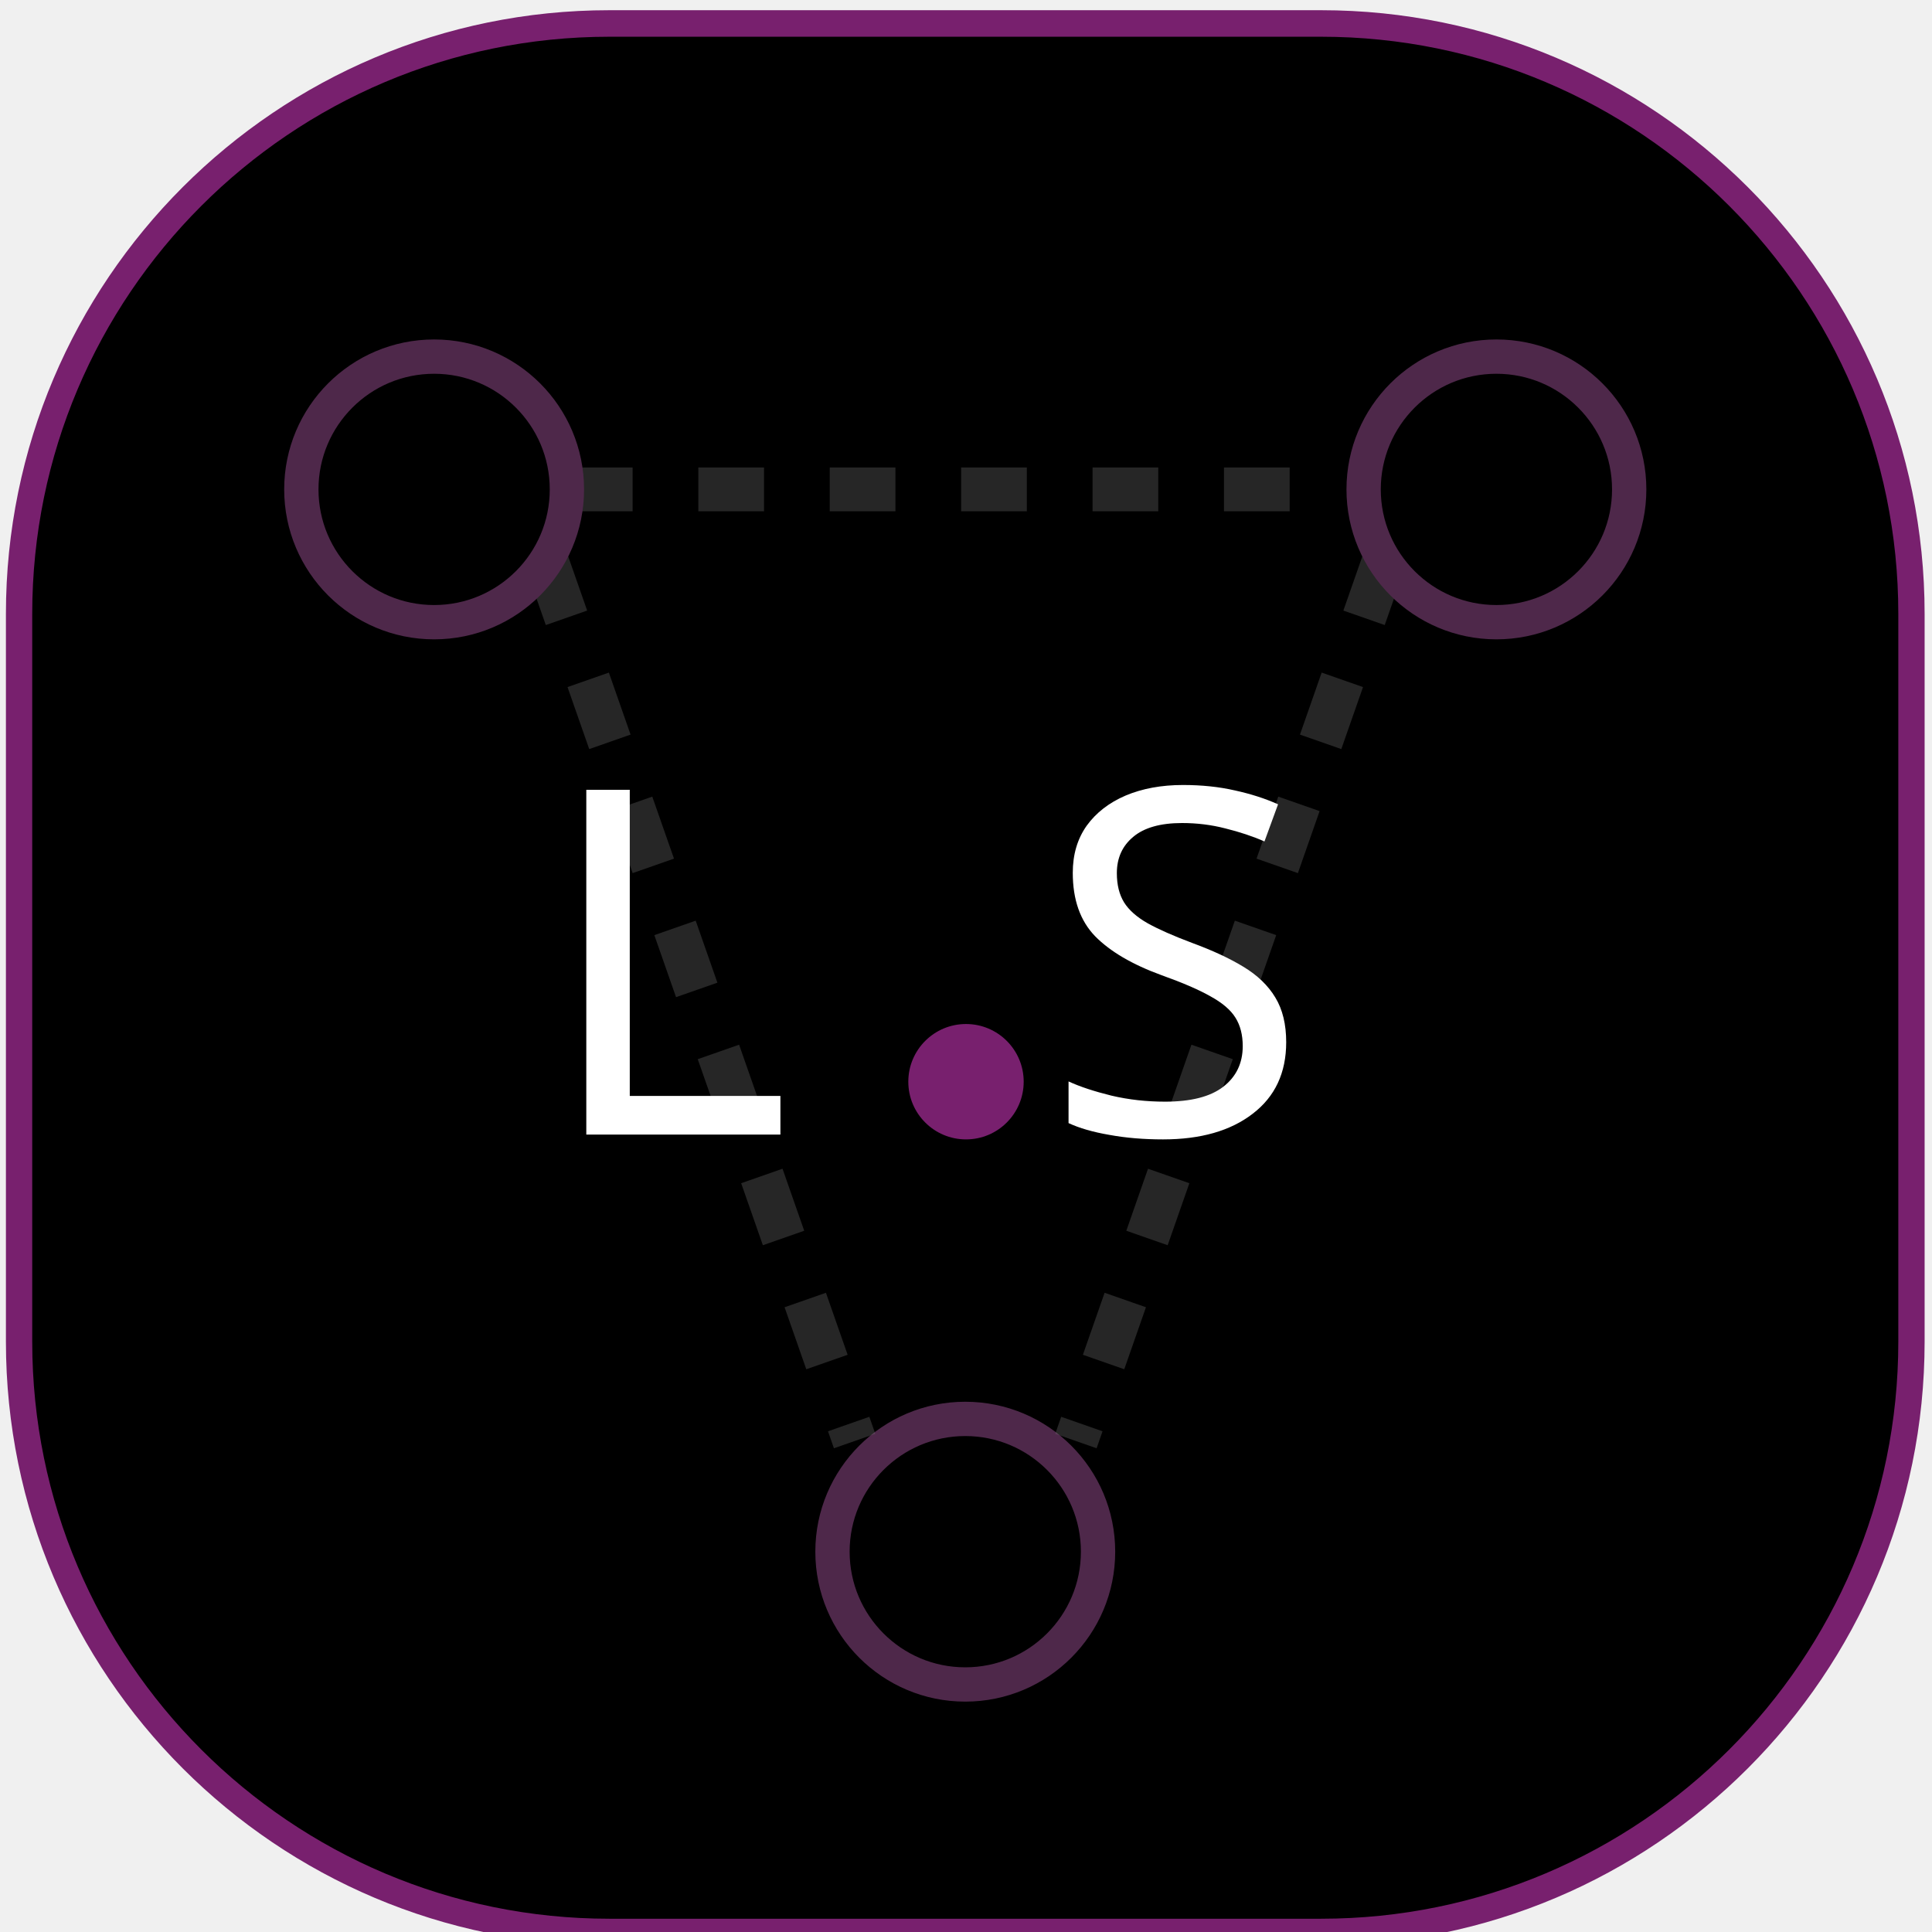
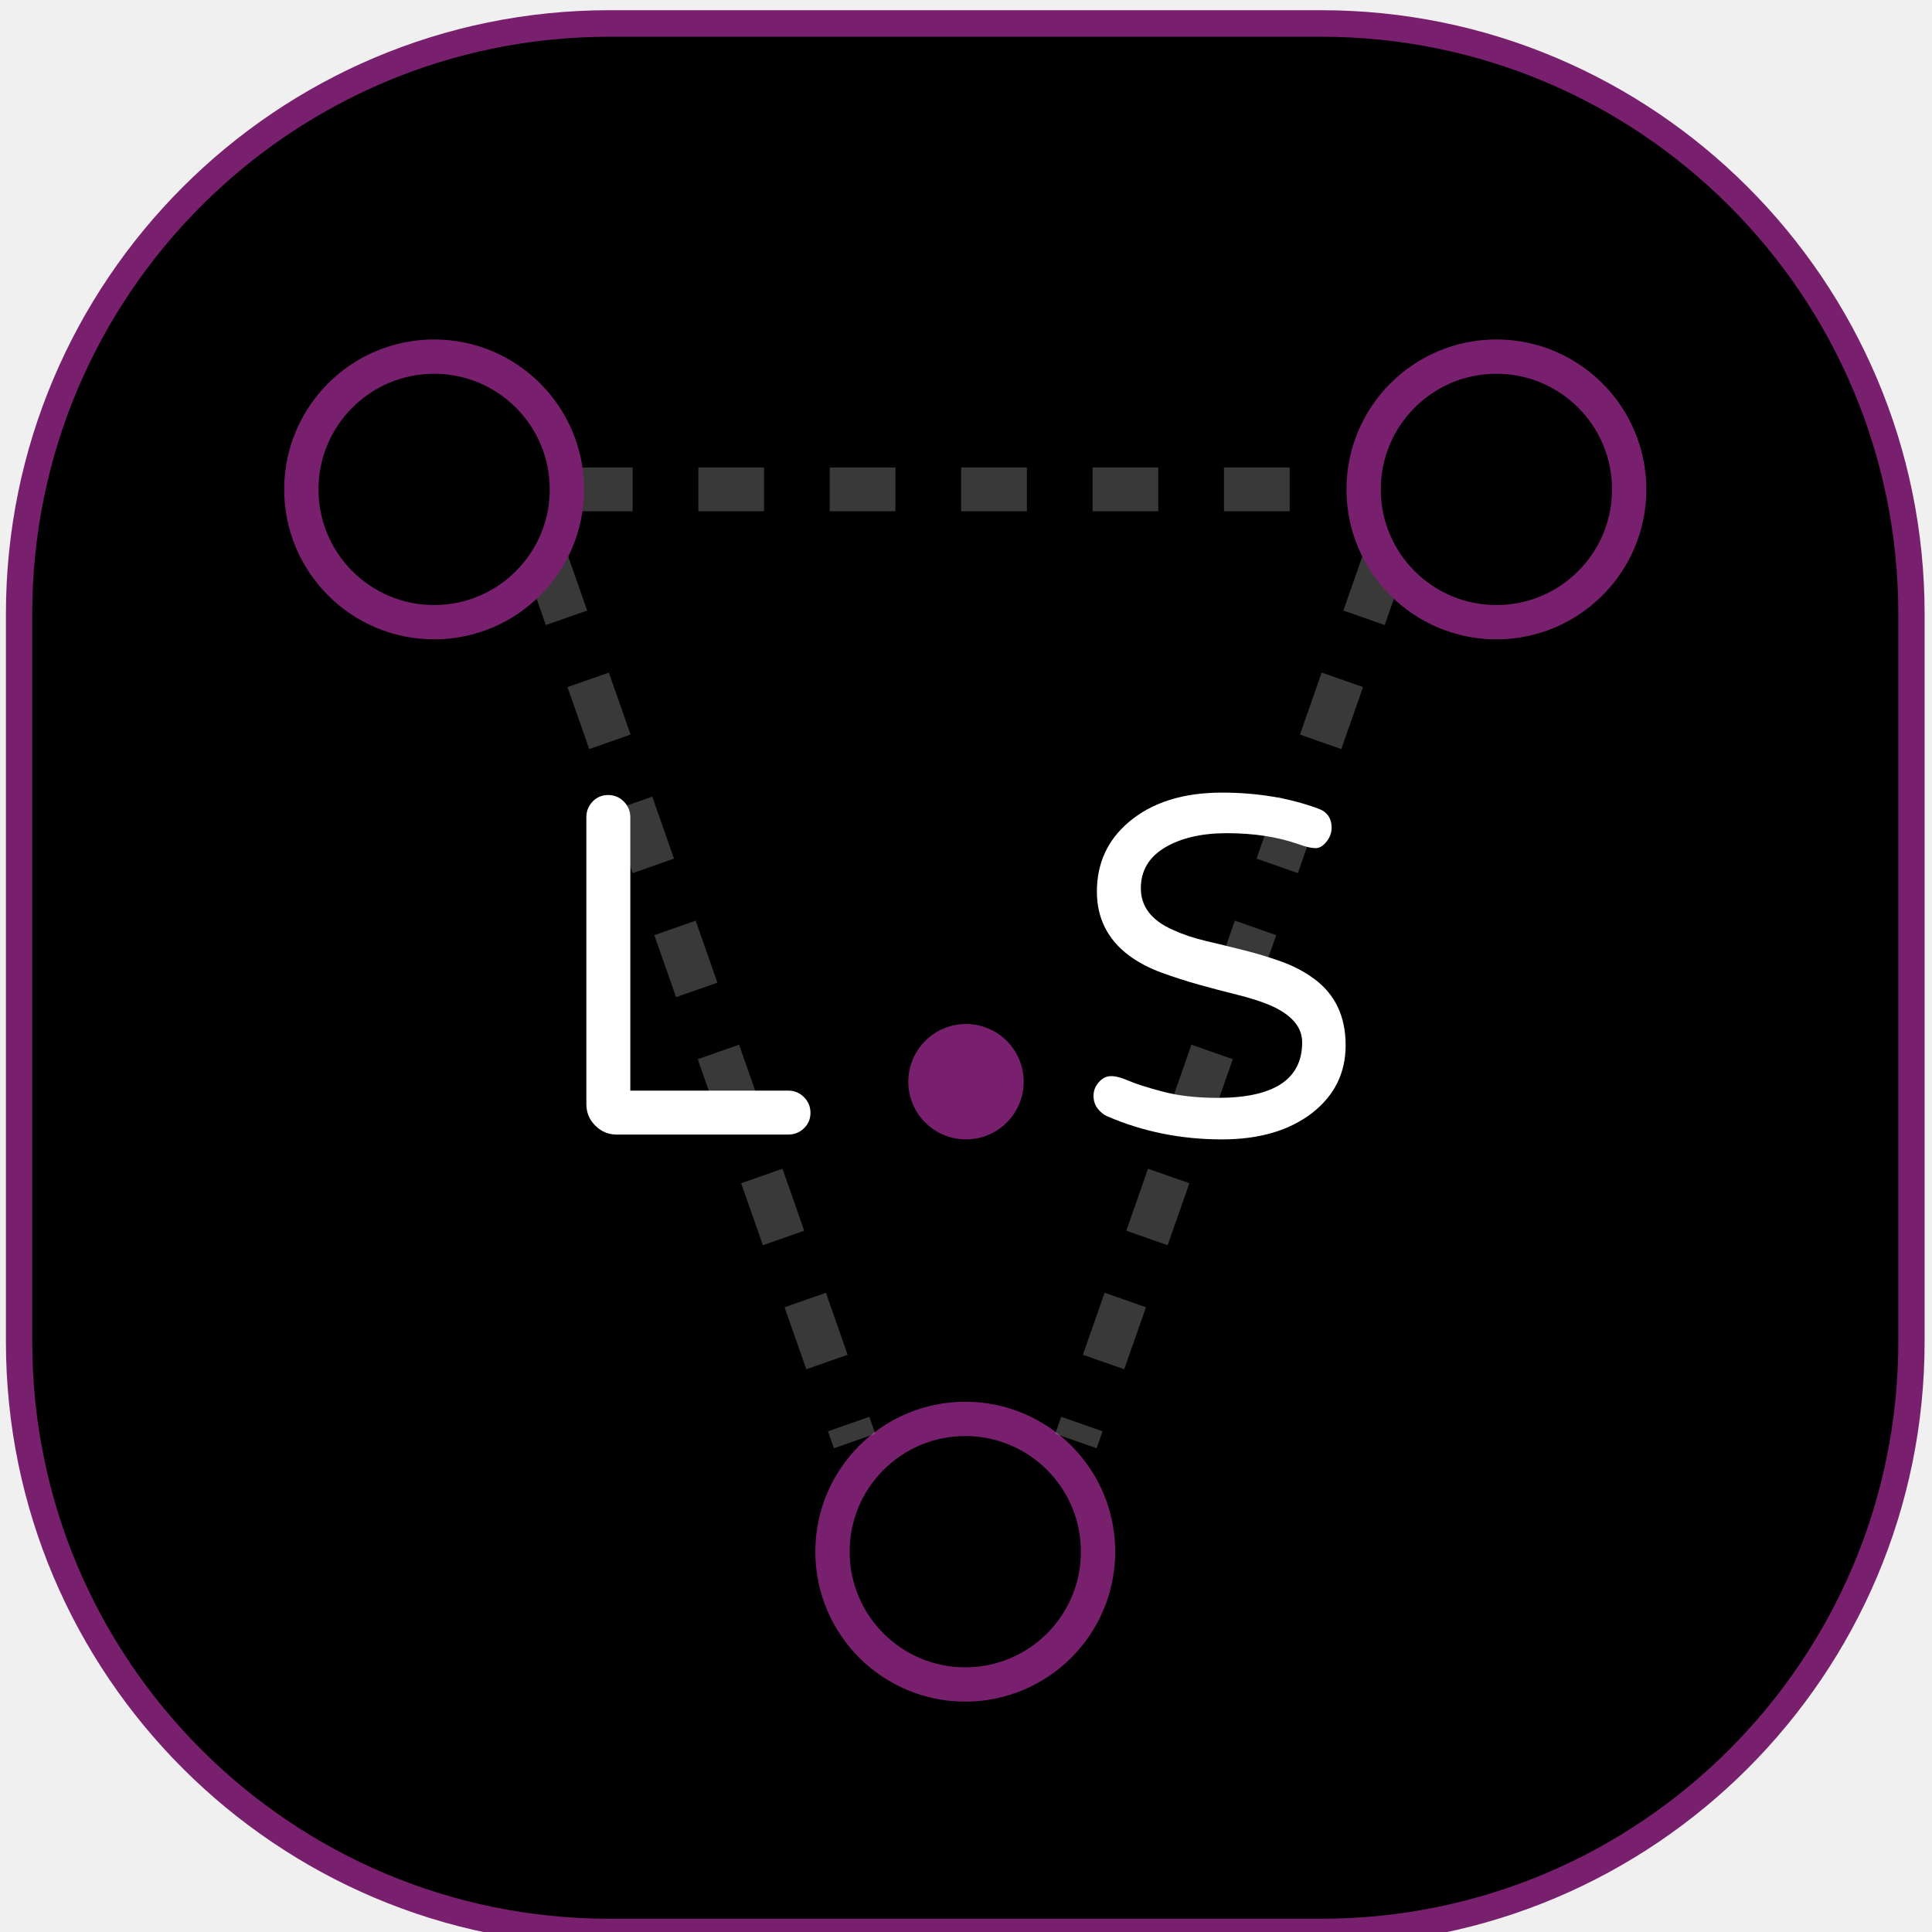
<svg xmlns="http://www.w3.org/2000/svg" width="100%" height="100%" viewBox="0 0 72 72" version="1.1" xml:space="preserve" style="fill-rule:evenodd;clip-rule:evenodd;">
  <g transform="matrix(0.705239,0,0,0.711253,0.710728,0.874741)">
-     <g>
-       <path d="M100,30.931L100,69.069C100,86.14 86.022,100 68.805,100L31.195,100C13.978,100 0,86.14 0,69.069L0,30.931C0,13.86 13.978,0 31.195,0L68.805,0C86.022,0 100,13.86 100,30.931Z" style="stroke:rgb(120,32,110);stroke-width:1.39px;" />
-       <g transform="matrix(0.849881,0,0,0.849881,7.505965,7.842667)">
-         <g transform="matrix(1.376041,0,0,1.364406,-18.80211,-18.70628)">
-           <circle cx="50" cy="76" r="6" style="fill:none;stroke:rgb(78,40,74);stroke-width:1.55px;" />
-         </g>
-         <g transform="matrix(1.376041,0,0,1.364406,-18.80211,-18.70628)">
-           <path d="M31,31L45,71M69,31L55,71M32,28L68,28" style="fill:none;fill-rule:nonzero;stroke:rgb(128,128,128);stroke-opacity:0.3;stroke-width:1.98px;stroke-dasharray:2.969,2.969;" />
-         </g>
-         <g transform="matrix(1.376041,0,0,1.364406,-18.80211,-18.70628)">
-           <circle cx="26" cy="28" r="6" style="fill:none;stroke:rgb(78,40,74);stroke-width:1.55px;" />
-         </g>
-         <g transform="matrix(1.376041,0,0,1.364406,-18.80211,-18.70628)">
-           <circle cx="74" cy="28" r="6" style="fill:none;stroke:rgb(78,40,74);stroke-width:1.55px;" />
-         </g>
-       </g>
+     <path d="M100,30.931L100,69.069C100,86.14 86.022,100 68.805,100L31.195,100C13.978,100 0,86.14 0,69.069L0,30.931C0,13.86 13.978,0 31.195,0L68.805,0C86.022,0 100,13.86 100,30.931Z" style="stroke:rgb(120,32,110);stroke-width:1.39px;" />
+     <g transform="matrix(1.169471,0,0,1.159583,-8.473594,-8.055442)">
+       <circle cx="50" cy="76" r="6" style="fill:none;stroke:rgb(120,32,110);stroke-width:1.55px;" />
+     </g>
+     <g transform="matrix(1.169471,0,0,1.159583,-8.473594,-8.055442)">
+       <path d="M31,31L45,71M69,31L55,71M32,28L68,28" style="fill:none;fill-rule:nonzero;stroke:rgb(191,191,191);stroke-opacity:0.3;stroke-width:1.98px;stroke-dasharray:2.969,2.969;" />
+     </g>
+     <g transform="matrix(1.169471,0,0,1.159583,-8.473594,-8.055442)">
+       <circle cx="26" cy="28" r="6" style="fill:none;stroke:rgb(120,32,110);stroke-width:1.55px;" />
+     </g>
+     <g transform="matrix(1.169471,0,0,1.159583,-8.473594,-8.055442)">
+       <circle cx="74" cy="28" r="6" style="fill:none;stroke:rgb(120,32,110);stroke-width:1.55px;" />
    </g>
  </g>
  <g transform="matrix(0.72,0,0,0.72,36.00592,42.282)">
    <g transform="matrix(1,0,0,1,-22.08322,0)">
-       <text x="0px" y="0px" style="font-family:'VarelaRound-Regular', 'Varela Round';font-size:25px;fill:white;">L  S</text>
+       <g>
+         <path d="M12.875,-2.275C13.192,-2.275 13.462,-2.163 13.688,-1.938C13.913,-1.713 14.025,-1.442 14.025,-1.125C14.025,-0.808 13.913,-0.542 13.688,-0.325C13.462,-0.108 13.192,0 12.875,0L4,0C3.567,0 3.196,-0.154 2.888,-0.462C2.579,-0.771 2.425,-1.142 2.425,-1.575L2.425,-16.425C2.425,-16.742 2.533,-17.012 2.75,-17.238C2.967,-17.463 3.233,-17.575 3.55,-17.575C3.867,-17.575 4.138,-17.463 4.363,-17.238C4.588,-17.012 4.7,-16.742 4.7,-16.425L4.7,-2.275L12.875,-2.275Z" style="fill:white;" />
+         <path d="M35.1,-1.9C38.017,-1.9 39.475,-2.858 39.475,-4.775C39.475,-5.575 38.917,-6.217 37.8,-6.7C37.317,-6.9 36.754,-7.079 36.112,-7.237C35.471,-7.396 34.821,-7.567 34.163,-7.75C33.504,-7.933 32.854,-8.142 32.212,-8.375C31.571,-8.608 31,-8.908 30.5,-9.275C29.4,-10.108 28.85,-11.208 28.85,-12.575C28.85,-14.042 29.4,-15.242 30.5,-16.175C31.7,-17.192 33.308,-17.7 35.325,-17.7C37.142,-17.7 38.8,-17.425 40.3,-16.875C40.767,-16.708 41,-16.375 41,-15.875C41,-15.625 40.913,-15.388 40.737,-15.163C40.562,-14.938 40.371,-14.825 40.163,-14.825C39.954,-14.825 39.667,-14.892 39.3,-15.025C38.217,-15.408 36.975,-15.6 35.575,-15.6C34.292,-15.6 33.233,-15.358 32.4,-14.875C31.55,-14.375 31.125,-13.667 31.125,-12.75C31.125,-11.8 31.675,-11.083 32.775,-10.6C33.275,-10.367 33.842,-10.175 34.475,-10.025C35.108,-9.875 35.758,-9.717 36.425,-9.55C37.092,-9.383 37.742,-9.188 38.375,-8.963C39.008,-8.737 39.575,-8.442 40.075,-8.075C41.175,-7.275 41.725,-6.125 41.725,-4.625C41.725,-3.192 41.15,-2.025 40,-1.125C38.817,-0.208 37.258,0.25 35.325,0.25C33.208,0.25 31.225,-0.15 29.375,-0.95C29.192,-1.033 29.029,-1.167 28.887,-1.35C28.746,-1.533 28.675,-1.754 28.675,-2.013C28.675,-2.271 28.767,-2.504 28.95,-2.712C29.133,-2.921 29.346,-3.025 29.587,-3.025C29.829,-3.025 30.129,-2.946 30.487,-2.788C30.846,-2.629 31.433,-2.442 32.25,-2.225C33.067,-2.008 34.017,-1.9 35.1,-1.9Z" style="fill:white;" />
+       </g>
    </g>
    <g transform="matrix(0.853175,0,0,0.853175,-54.61142,-45.39486)">
      <circle cx="64" cy="50" r="3.5" style="fill:rgb(120,32,110);" />
    </g>
  </g>
</svg>
